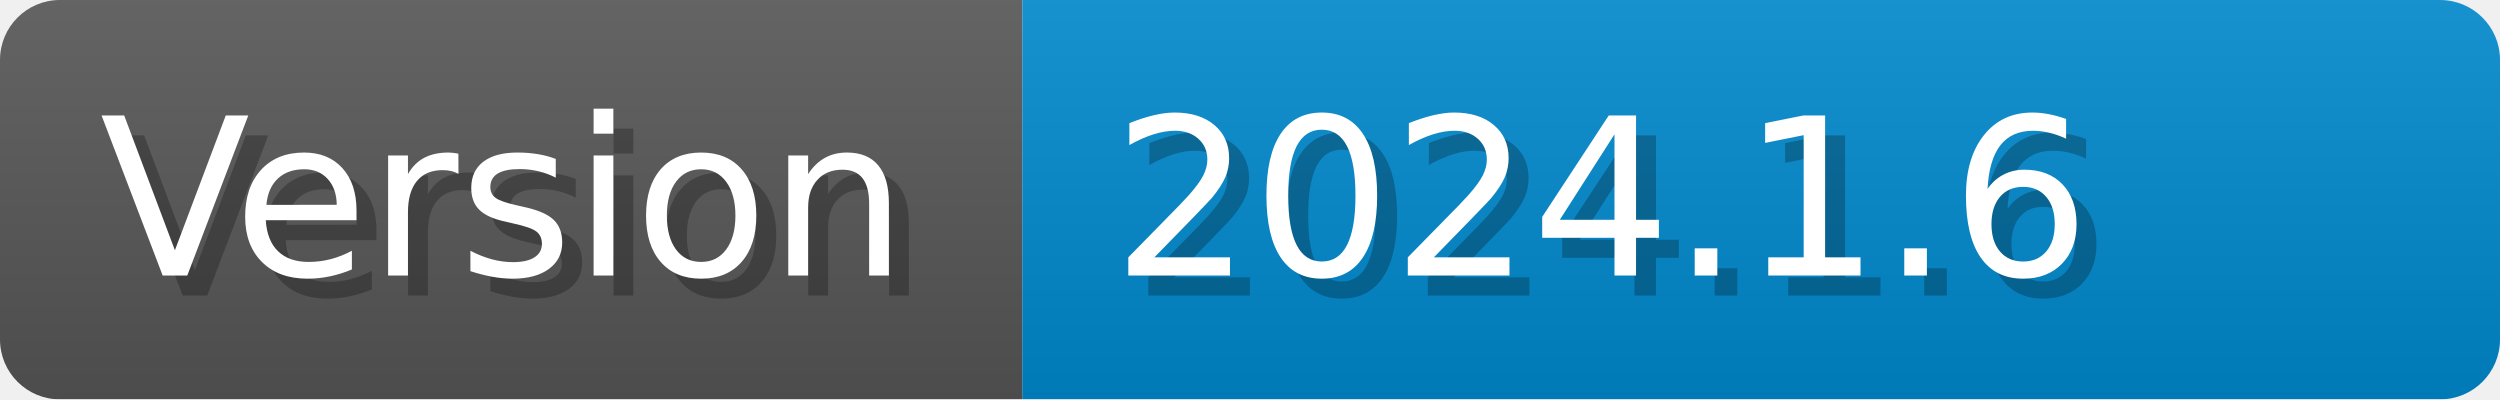
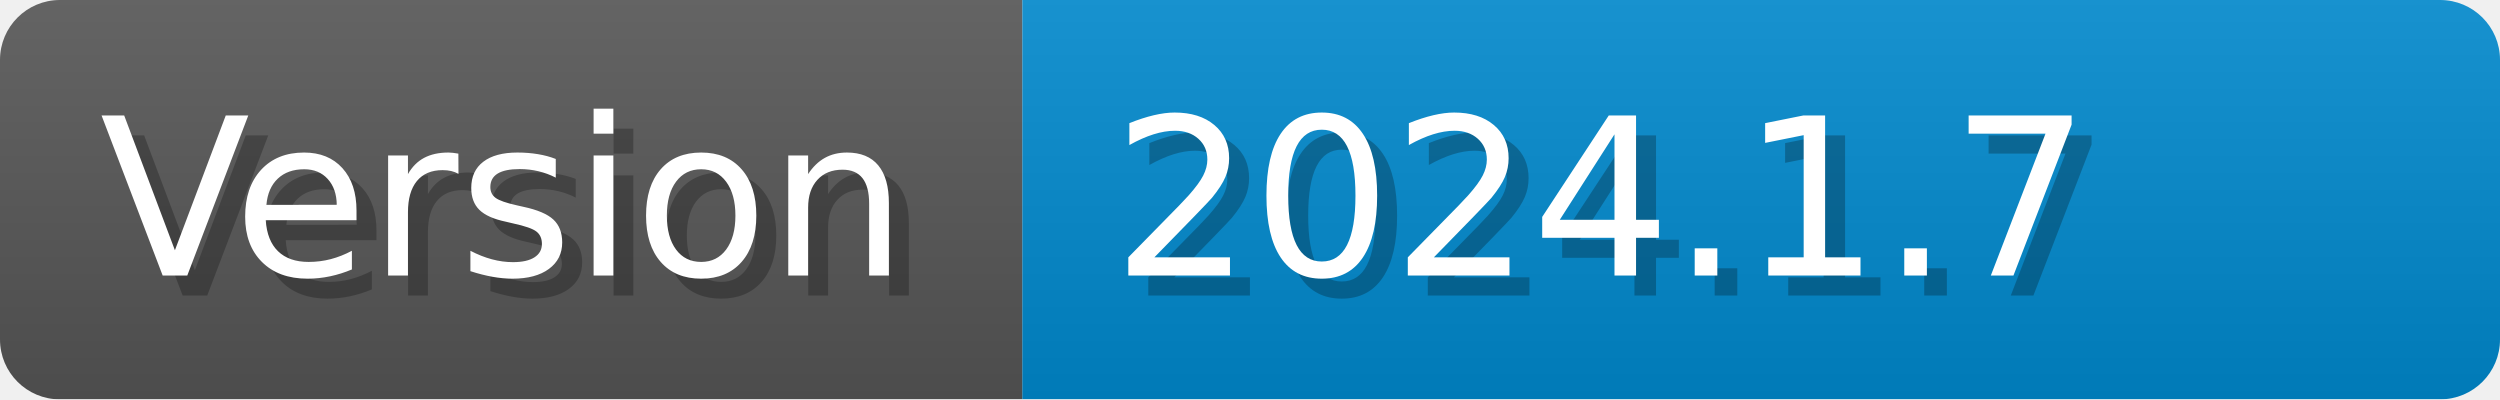
- <svg xmlns="http://www.w3.org/2000/svg" width="125.2" height="20" viewBox="0 0 1252 200" role="img" aria-label="Version: 2024.1.6">
+ <svg xmlns="http://www.w3.org/2000/svg" width="125.2" height="20" viewBox="0 0 1252 200" role="img" aria-label="Version: 2024.1.7">
  <linearGradient id="CEJbL" x2="0" y2="100%">
    <stop offset="0" stop-opacity=".1" stop-color="#EEE" />
    <stop offset="1" stop-opacity=".1" />
  </linearGradient>
  <mask id="erize">
    <rect width="1252" height="200" rx="30" fill="#FFF" />
  </mask>
  <g mask="url(#erize)">
    <rect width="512" height="200" fill="#555" />
    <rect width="740" height="200" fill="#08C" x="512" />
    <rect width="1252" height="200" fill="url(#CEJbL)" />
  </g>
  <g aria-hidden="true" fill="#fff" text-anchor="start" font-family="Verdana,DejaVu Sans,sans-serif" font-size="110">
    <text x="60" y="148" textLength="412" fill="#000" opacity="0.25">Version</text>
    <text x="50" y="138" textLength="412">Version</text>
-     <text x="567" y="148" textLength="640" fill="#000" opacity="0.25">2024.1.6</text>
-     <text x="557" y="138" textLength="640">2024.1.6</text>
+     <text x="567" y="148" textLength="640" fill="#000" opacity="0.25">2024.1.7</text>
+     <text x="557" y="138" textLength="640">2024.1.7</text>
  </g>
</svg>
